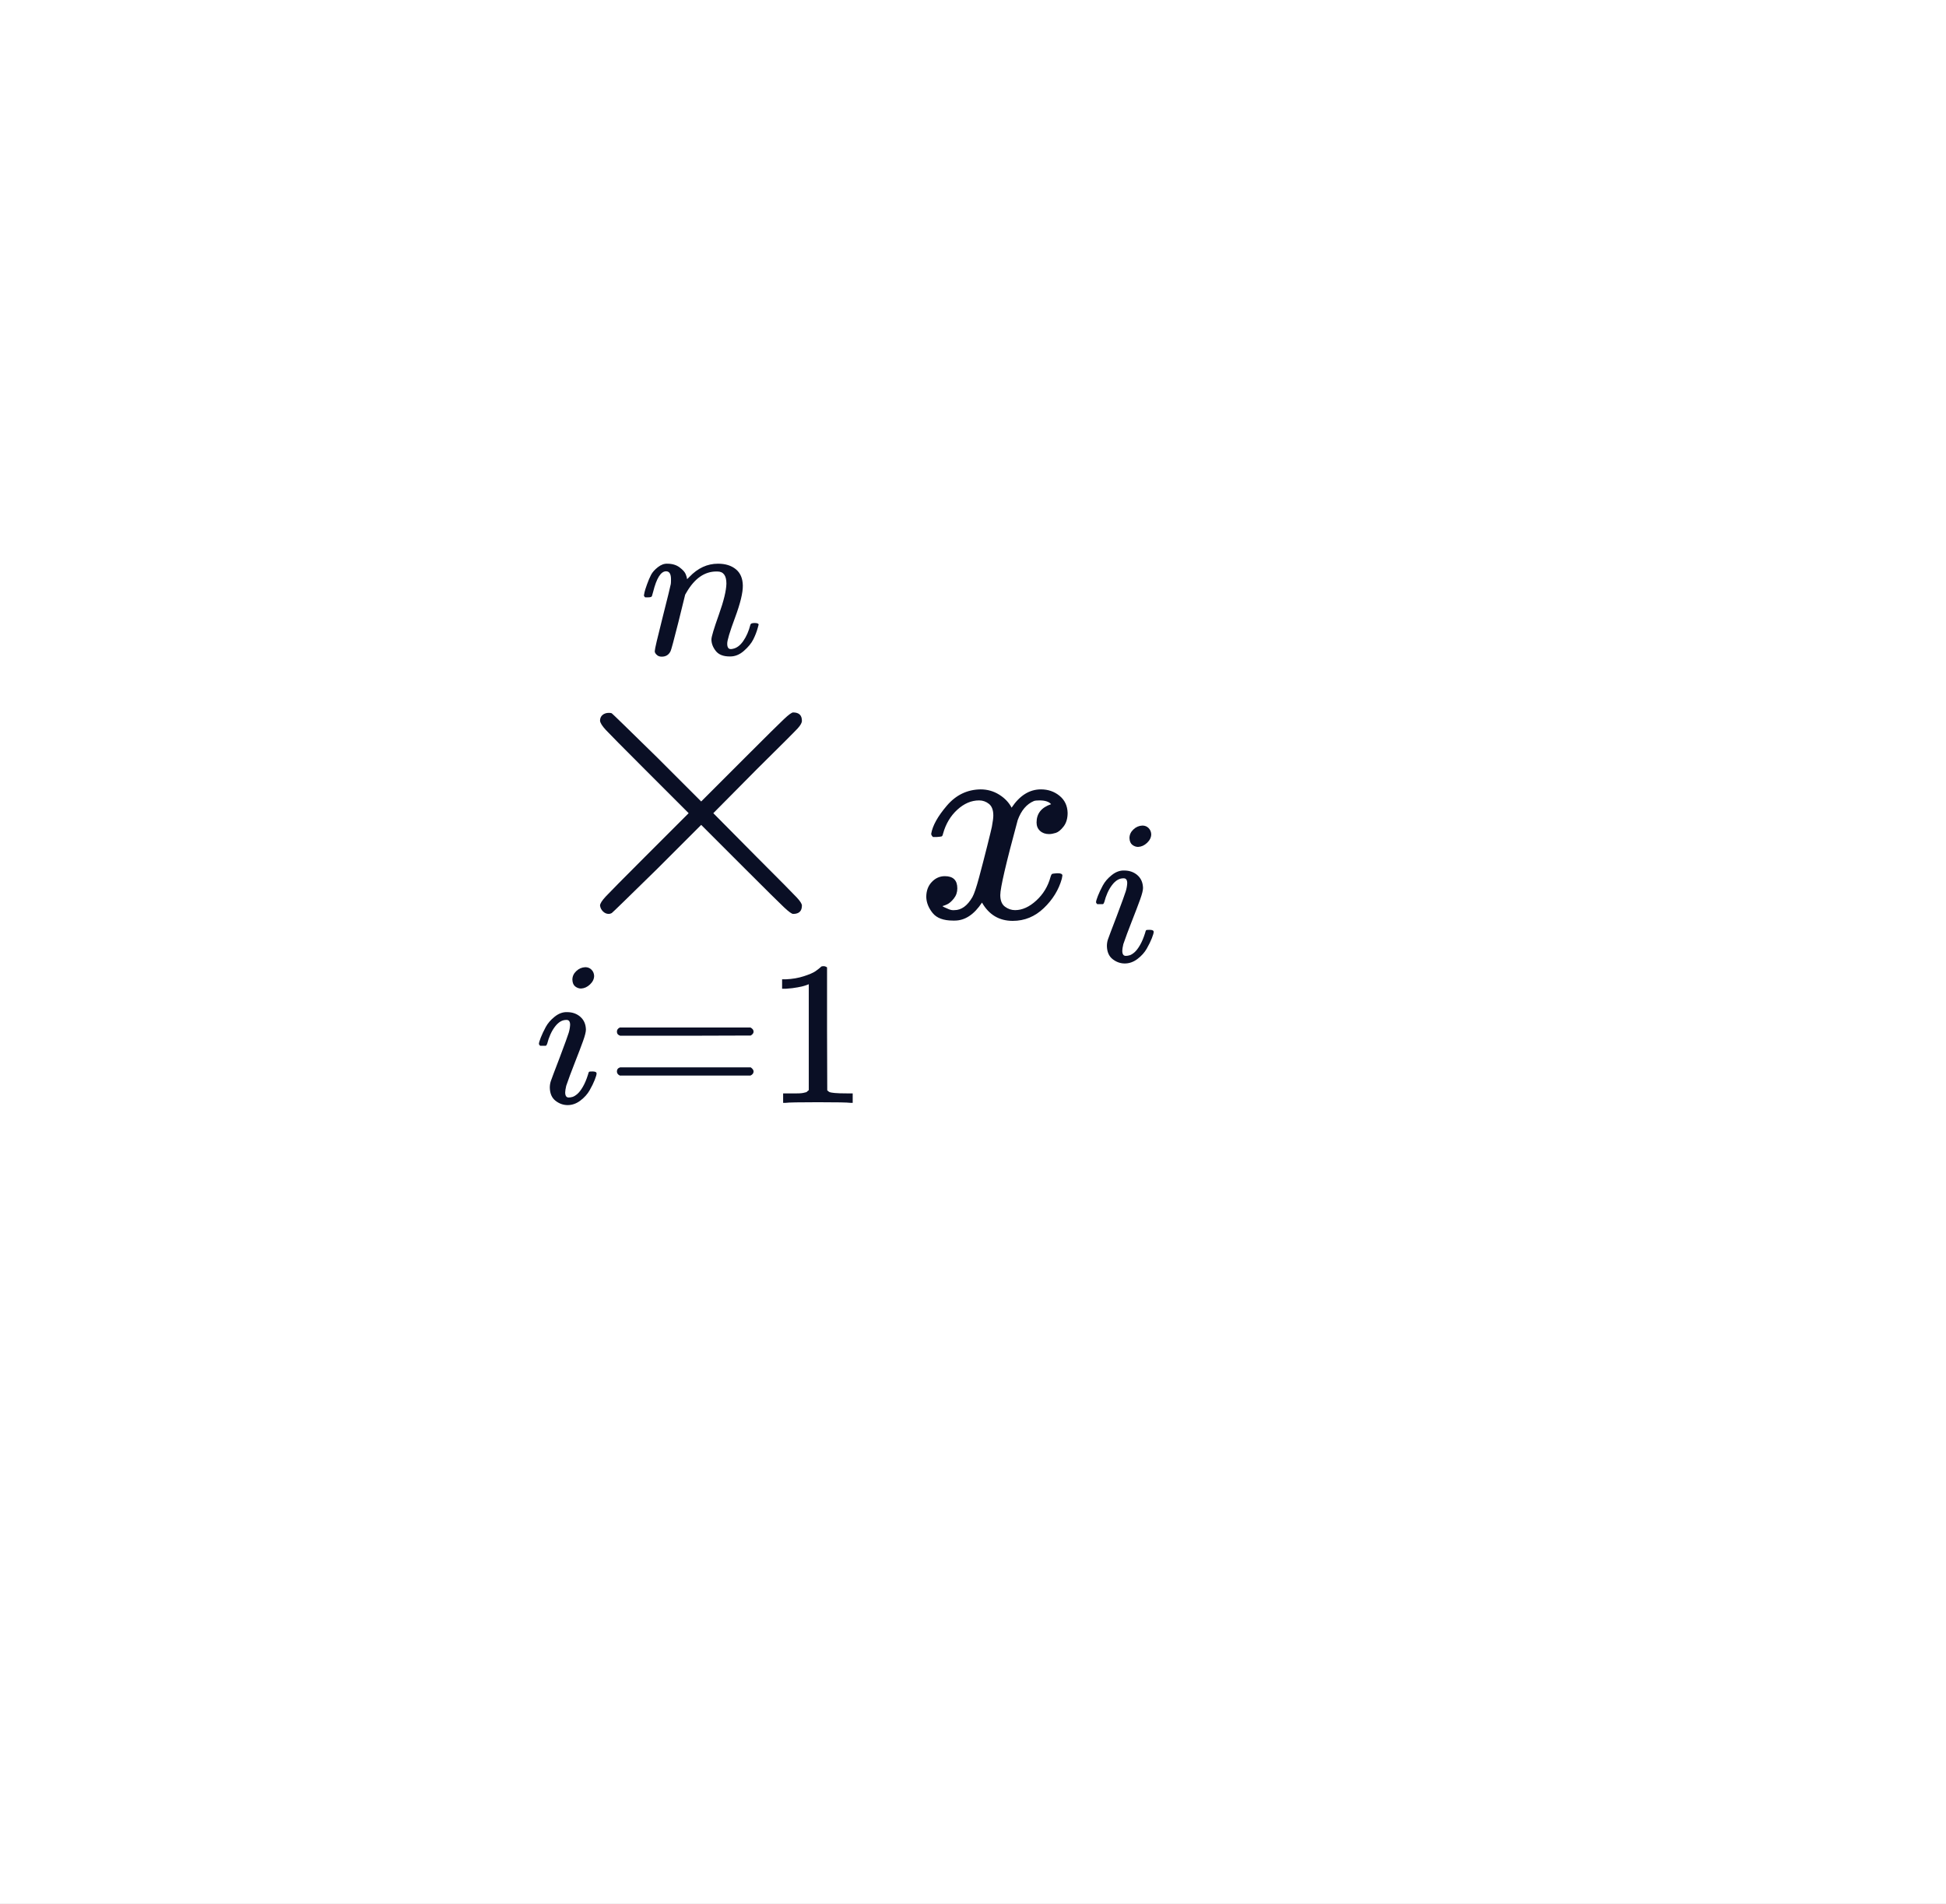
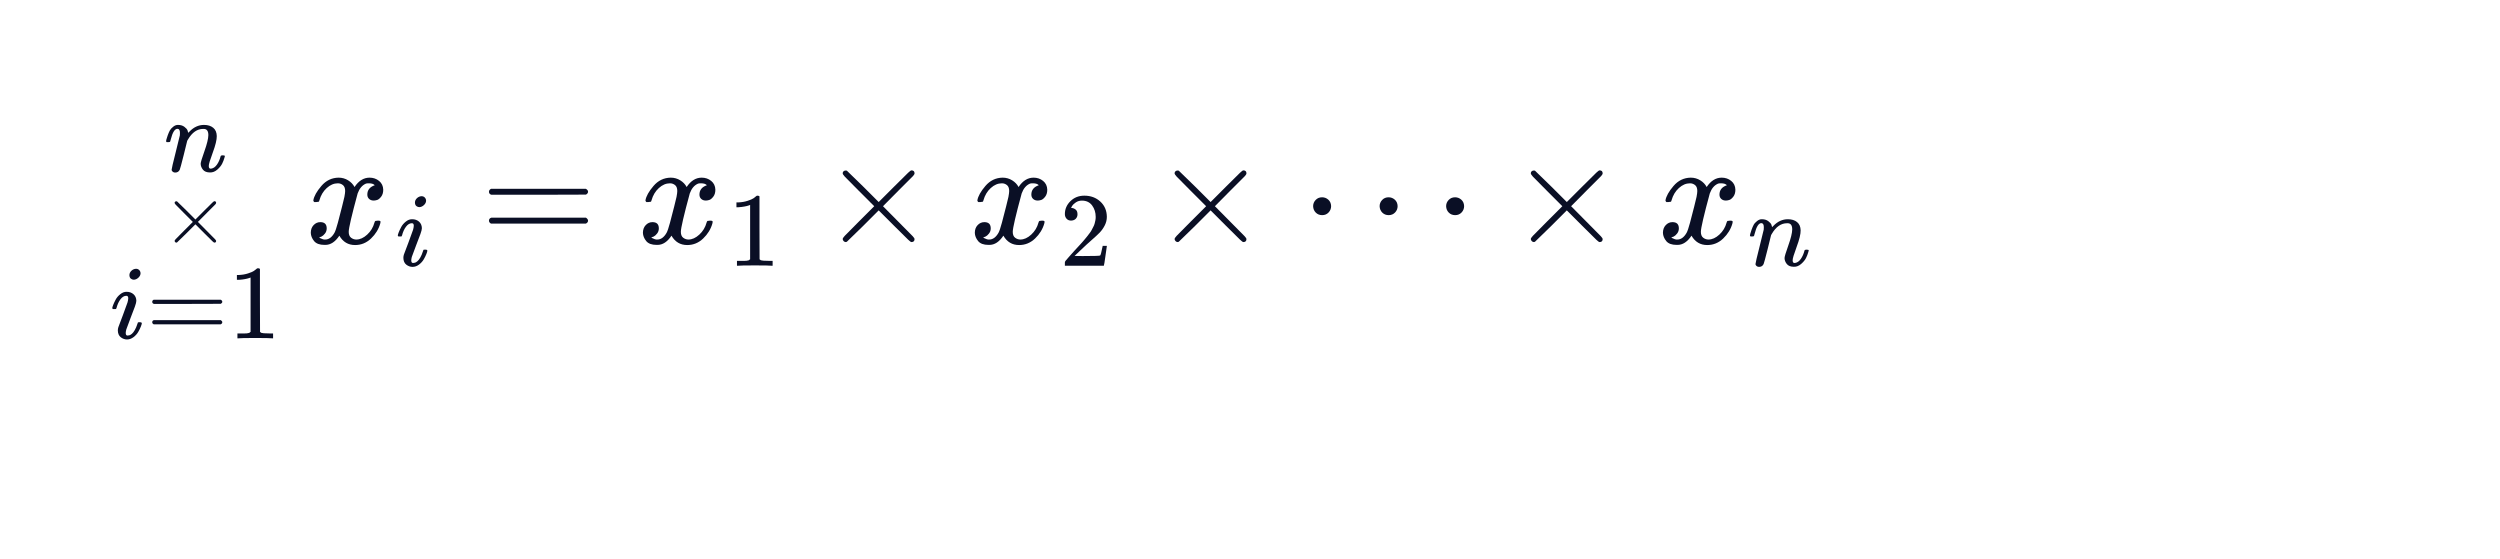
- <svg xmlns="http://www.w3.org/2000/svg" preserveAspectRatio="xMinYMin meet" viewBox="0 0 91 89" width="91" height="89">
-   <svg class="d2-2822521711 d2-svg" width="91" height="89" viewBox="-25 -25 91 89">
-     <rect x="-25" y="-25" width="91" height="89" rx="0" fill="#FFFFFF" class=" fill-N7" stroke-width="0" />
+ <svg xmlns="http://www.w3.org/2000/svg" preserveAspectRatio="xMinYMin meet" viewBox="0 0 568 127" width="568" height="127">
+   <svg class="d2-1310120920 d2-svg" width="568" height="127" viewBox="-25 -25 568 127">
+     <rect x="-25" y="-25" width="568" height="127" rx="0" fill="#FFFFFF" class=" fill-N7" stroke-width="0" />
    <style type="text/css" />
    <style type="text/css">.shape {
  shape-rendering: geometricPrecision;
  stroke-linejoin: round;
}
.connection {
  stroke-linecap: round;
  stroke-linejoin: round;
}
.blend {
  mix-blend-mode: multiply;
  opacity: 0.5;
}

- 		.d2-2822521711 .fill-N7{fill:#FFFFFF;}
- 		.d2-2822521711 .stroke-B2{stroke:#0D32B2;}
- 		.d2-2822521711 .color-N1{color:#0A0F25;}.appendix text.text{fill:#0A0F25}.md{--color-fg-default:#0A0F25;--color-fg-muted:#676C7E;--color-fg-subtle:#9499AB;--color-canvas-default:#FFFFFF;--color-canvas-subtle:#EEF1F8;--color-border-default:#0D32B2;--color-border-muted:#0D32B2;--color-neutral-muted:#EEF1F8;--color-accent-fg:#0D32B2;--color-accent-emphasis:#0D32B2;--color-attention-subtle:#676C7E;--color-danger-fg:red;}.light-code{display: block}.dark-code{display: none}</style>
+ 		.d2-1310120920 .fill-N7{fill:#FFFFFF;}
+ 		.d2-1310120920 .stroke-B2{stroke:#0D32B2;}
+ 		.d2-1310120920 .color-N1{color:#0A0F25;}.appendix text.text{fill:#0A0F25}.md{--color-fg-default:#0A0F25;--color-fg-muted:#676C7E;--color-fg-subtle:#9499AB;--color-canvas-default:#FFFFFF;--color-canvas-subtle:#EEF1F8;--color-border-default:#0D32B2;--color-border-muted:#0D32B2;--color-neutral-muted:#EEF1F8;--color-accent-fg:#0D32B2;--color-accent-emphasis:#0D32B2;--color-attention-subtle:#676C7E;--color-danger-fg:red;}.light-code{display: block}.dark-code{display: none}</style>
    <g class="Zm9ybXVsYQ==">
      <g class="shape" />
      <g transform="translate(0 0)" color="#0A0F25" class=" color-N1">
-         <svg style="vertical-align: -1.801ex;" width="5.007ex" height="4.786ex" role="img" focusable="false" viewBox="0 -1319.6 2213.3 2115.5">
+         <svg style="vertical-align: -4.484ex;" width="64.687ex" height="9.534ex" role="img" focusable="false" viewBox="0 -2232.3 28591.5 4214.1">
          <g stroke="currentColor" fill="currentColor" stroke-width="0" transform="scale(1,-1)">
            <g data-mml-node="math">
-               <g data-mml-node="munderover">
-                 <g data-mml-node="TeXAtom" data-mjx-texclass="OP" transform="translate(157.7,0)">
-                   <g data-mml-node="mstyle" transform="scale(1.44)">
-                     <g data-mml-node="mspace" />
-                     <g data-mml-node="TeXAtom" data-mjx-texclass="ORD" transform="translate(-100,0)">
-                       <g data-mml-node="mo">
-                         <path data-c="D7" d="M630 29Q630 9 609 9Q604 9 587 25T493 118L389 222L284 117Q178 13 175 11Q171 9 168 9Q160 9 154 15T147 29Q147 36 161 51T255 146L359 250L255 354Q174 435 161 449T147 471Q147 480 153 485T168 490Q173 490 175 489Q178 487 284 383L389 278L493 382Q570 459 587 475T609 491Q630 491 630 471Q630 464 620 453T522 355L418 250L522 145Q606 61 618 48T630 29Z" />
+               <g data-mml-node="TeXAtom" data-mjx-texclass="ORD">
+                 <g data-mml-node="mstyle" transform="scale(2.49)">
+                   <g data-mml-node="munderover">
+                     <g data-mml-node="TeXAtom" data-mjx-texclass="OP" transform="translate(406.7,0)">
+                       <g data-mml-node="mstyle" transform="scale(0.578)">
+                         <g data-mml-node="mspace" />
+                         <g data-mml-node="TeXAtom" data-mjx-texclass="ORD" transform="translate(-100,0)">
+                           <g data-mml-node="mo">
+                             <path data-c="D7" d="M630 29Q630 9 609 9Q604 9 587 25T493 118L389 222L284 117Q178 13 175 11Q171 9 168 9Q160 9 154 15T147 29Q147 36 161 51T255 146L359 250L255 354Q174 435 161 449T147 471Q147 480 153 485T168 490Q173 490 175 489Q178 487 284 383L389 278L493 382Q570 459 587 475T609 491Q630 491 630 471Q630 464 620 453T522 355L418 250L522 145Q606 61 618 48T630 29Z" />
+                           </g>
+                         </g>
+                         <g data-mml-node="mspace" transform="translate(678,0)" />
                      </g>
                    </g>
-                     <g data-mml-node="mspace" transform="translate(678,0)" />
+                     <g data-mml-node="TeXAtom" transform="translate(0,-637.9) scale(0.707)" data-mjx-texclass="ORD">
+                       <g data-mml-node="mi">
+                         <path data-c="1D456" d="M184 600Q184 624 203 642T247 661Q265 661 277 649T290 619Q290 596 270 577T226 557Q211 557 198 567T184 600ZM21 287Q21 295 30 318T54 369T98 420T158 442Q197 442 223 419T250 357Q250 340 236 301T196 196T154 83Q149 61 149 51Q149 26 166 26Q175 26 185 29T208 43T235 78T260 137Q263 149 265 151T282 153Q302 153 302 143Q302 135 293 112T268 61T223 11T161 -11Q129 -11 102 10T74 74Q74 91 79 106T122 220Q160 321 166 341T173 380Q173 404 156 404H154Q124 404 99 371T61 287Q60 286 59 284T58 281T56 279T53 278T49 278T41 278H27Q21 284 21 287Z" />
+                       </g>
+                       <g data-mml-node="mo" transform="translate(345,0)">
+                         <path data-c="3D" d="M56 347Q56 360 70 367H707Q722 359 722 347Q722 336 708 328L390 327H72Q56 332 56 347ZM56 153Q56 168 72 173H708Q722 163 722 153Q722 140 707 133H70Q56 140 56 153Z" />
+                       </g>
+                       <g data-mml-node="mn" transform="translate(1123,0)">
+                         <path data-c="31" d="M213 578L200 573Q186 568 160 563T102 556H83V602H102Q149 604 189 617T245 641T273 663Q275 666 285 666Q294 666 302 660V361L303 61Q310 54 315 52T339 48T401 46H427V0H416Q395 3 257 3Q121 3 100 0H88V46H114Q136 46 152 46T177 47T193 50T201 52T207 57T213 61V578Z" />
+                       </g>
+                     </g>
+                     <g data-mml-node="TeXAtom" transform="translate(361.7,484) scale(0.707)" data-mjx-texclass="ORD">
+                       <g data-mml-node="mi">
+                         <path data-c="1D45B" d="M21 287Q22 293 24 303T36 341T56 388T89 425T135 442Q171 442 195 424T225 390T231 369Q231 367 232 367L243 378Q304 442 382 442Q436 442 469 415T503 336T465 179T427 52Q427 26 444 26Q450 26 453 27Q482 32 505 65T540 145Q542 153 560 153Q580 153 580 145Q580 144 576 130Q568 101 554 73T508 17T439 -10Q392 -10 371 17T350 73Q350 92 386 193T423 345Q423 404 379 404H374Q288 404 229 303L222 291L189 157Q156 26 151 16Q138 -11 108 -11Q95 -11 87 -5T76 7T74 17Q74 30 112 180T152 343Q153 348 153 366Q153 405 129 405Q91 405 66 305Q60 285 60 284Q58 278 41 278H27Q21 284 21 287Z" />
+                       </g>
+                     </g>
                  </g>
-                 </g>
-                 <g data-mml-node="TeXAtom" transform="translate(0,-637.9) scale(0.707)" data-mjx-texclass="ORD">
-                   <g data-mml-node="mi">
-                     <path data-c="1D456" d="M184 600Q184 624 203 642T247 661Q265 661 277 649T290 619Q290 596 270 577T226 557Q211 557 198 567T184 600ZM21 287Q21 295 30 318T54 369T98 420T158 442Q197 442 223 419T250 357Q250 340 236 301T196 196T154 83Q149 61 149 51Q149 26 166 26Q175 26 185 29T208 43T235 78T260 137Q263 149 265 151T282 153Q302 153 302 143Q302 135 293 112T268 61T223 11T161 -11Q129 -11 102 10T74 74Q74 91 79 106T122 220Q160 321 166 341T173 380Q173 404 156 404H154Q124 404 99 371T61 287Q60 286 59 284T58 281T56 279T53 278T49 278T41 278H27Q21 284 21 287Z" />
+                   <g data-mml-node="mo" transform="translate(1147.6,0)">
+                     <path data-c="2061" d="" />
                  </g>
-                   <g data-mml-node="mo" transform="translate(345,0)">
+                   <g data-mml-node="msub" transform="translate(1314.3,0)">
+                     <g data-mml-node="mi">
+                       <path data-c="1D465" d="M52 289Q59 331 106 386T222 442Q257 442 286 424T329 379Q371 442 430 442Q467 442 494 420T522 361Q522 332 508 314T481 292T458 288Q439 288 427 299T415 328Q415 374 465 391Q454 404 425 404Q412 404 406 402Q368 386 350 336Q290 115 290 78Q290 50 306 38T341 26Q378 26 414 59T463 140Q466 150 469 151T485 153H489Q504 153 504 145Q504 144 502 134Q486 77 440 33T333 -11Q263 -11 227 52Q186 -10 133 -10H127Q78 -10 57 16T35 71Q35 103 54 123T99 143Q142 143 142 101Q142 81 130 66T107 46T94 41L91 40Q91 39 97 36T113 29T132 26Q168 26 194 71Q203 87 217 139T245 247T261 313Q266 340 266 352Q266 380 251 392T217 404Q177 404 142 372T93 290Q91 281 88 280T72 278H58Q52 284 52 289Z" />
+                     </g>
+                     <g data-mml-node="mi" transform="translate(605,-150) scale(0.707)">
+                       <path data-c="1D456" d="M184 600Q184 624 203 642T247 661Q265 661 277 649T290 619Q290 596 270 577T226 557Q211 557 198 567T184 600ZM21 287Q21 295 30 318T54 369T98 420T158 442Q197 442 223 419T250 357Q250 340 236 301T196 196T154 83Q149 61 149 51Q149 26 166 26Q175 26 185 29T208 43T235 78T260 137Q263 149 265 151T282 153Q302 153 302 143Q302 135 293 112T268 61T223 11T161 -11Q129 -11 102 10T74 74Q74 91 79 106T122 220Q160 321 166 341T173 380Q173 404 156 404H154Q124 404 99 371T61 287Q60 286 59 284T58 281T56 279T53 278T49 278T41 278H27Q21 284 21 287Z" />
+                     </g>
+                   </g>
+                   <g data-mml-node="mo" transform="translate(2491,0)">
                    <path data-c="3D" d="M56 347Q56 360 70 367H707Q722 359 722 347Q722 336 708 328L390 327H72Q56 332 56 347ZM56 153Q56 168 72 173H708Q722 163 722 153Q722 140 707 133H70Q56 140 56 153Z" />
                  </g>
-                   <g data-mml-node="mn" transform="translate(1123,0)">
-                     <path data-c="31" d="M213 578L200 573Q186 568 160 563T102 556H83V602H102Q149 604 189 617T245 641T273 663Q275 666 285 666Q294 666 302 660V361L303 61Q310 54 315 52T339 48T401 46H427V0H416Q395 3 257 3Q121 3 100 0H88V46H114Q136 46 152 46T177 47T193 50T201 52T207 57T213 61V578Z" />
+                   <g data-mml-node="msub" transform="translate(3546.8,0)">
+                     <g data-mml-node="mi">
+                       <path data-c="1D465" d="M52 289Q59 331 106 386T222 442Q257 442 286 424T329 379Q371 442 430 442Q467 442 494 420T522 361Q522 332 508 314T481 292T458 288Q439 288 427 299T415 328Q415 374 465 391Q454 404 425 404Q412 404 406 402Q368 386 350 336Q290 115 290 78Q290 50 306 38T341 26Q378 26 414 59T463 140Q466 150 469 151T485 153H489Q504 153 504 145Q504 144 502 134Q486 77 440 33T333 -11Q263 -11 227 52Q186 -10 133 -10H127Q78 -10 57 16T35 71Q35 103 54 123T99 143Q142 143 142 101Q142 81 130 66T107 46T94 41L91 40Q91 39 97 36T113 29T132 26Q168 26 194 71Q203 87 217 139T245 247T261 313Q266 340 266 352Q266 380 251 392T217 404Q177 404 142 372T93 290Q91 281 88 280T72 278H58Q52 284 52 289Z" />
+                     </g>
+                     <g data-mml-node="mn" transform="translate(605,-150) scale(0.707)">
+                       <path data-c="31" d="M213 578L200 573Q186 568 160 563T102 556H83V602H102Q149 604 189 617T245 641T273 663Q275 666 285 666Q294 666 302 660V361L303 61Q310 54 315 52T339 48T401 46H427V0H416Q395 3 257 3Q121 3 100 0H88V46H114Q136 46 152 46T177 47T193 50T201 52T207 57T213 61V578Z" />
+                     </g>
                  </g>
-                 </g>
-                 <g data-mml-node="TeXAtom" transform="translate(361.7,907) scale(0.707)" data-mjx-texclass="ORD">
-                   <g data-mml-node="mi">
-                     <path data-c="1D45B" d="M21 287Q22 293 24 303T36 341T56 388T89 425T135 442Q171 442 195 424T225 390T231 369Q231 367 232 367L243 378Q304 442 382 442Q436 442 469 415T503 336T465 179T427 52Q427 26 444 26Q450 26 453 27Q482 32 505 65T540 145Q542 153 560 153Q580 153 580 145Q580 144 576 130Q568 101 554 73T508 17T439 -10Q392 -10 371 17T350 73Q350 92 386 193T423 345Q423 404 379 404H374Q288 404 229 303L222 291L189 157Q156 26 151 16Q138 -11 108 -11Q95 -11 87 -5T76 7T74 17Q74 30 112 180T152 343Q153 348 153 366Q153 405 129 405Q91 405 66 305Q60 285 60 284Q58 278 41 278H27Q21 284 21 287Z" />
+                   <g data-mml-node="mo" transform="translate(4777.6,0)">
+                     <path data-c="D7" d="M630 29Q630 9 609 9Q604 9 587 25T493 118L389 222L284 117Q178 13 175 11Q171 9 168 9Q160 9 154 15T147 29Q147 36 161 51T255 146L359 250L255 354Q174 435 161 449T147 471Q147 480 153 485T168 490Q173 490 175 489Q178 487 284 383L389 278L493 382Q570 459 587 475T609 491Q630 491 630 471Q630 464 620 453T522 355L418 250L522 145Q606 61 618 48T630 29Z" />
                  </g>
-                 </g>
-               </g>
-               <g data-mml-node="mo" transform="translate(1147.6,0)">
-                 <path data-c="2061" d="" />
-               </g>
-               <g data-mml-node="msub" transform="translate(1314.3,0)">
-                 <g data-mml-node="mi">
-                   <path data-c="1D465" d="M52 289Q59 331 106 386T222 442Q257 442 286 424T329 379Q371 442 430 442Q467 442 494 420T522 361Q522 332 508 314T481 292T458 288Q439 288 427 299T415 328Q415 374 465 391Q454 404 425 404Q412 404 406 402Q368 386 350 336Q290 115 290 78Q290 50 306 38T341 26Q378 26 414 59T463 140Q466 150 469 151T485 153H489Q504 153 504 145Q504 144 502 134Q486 77 440 33T333 -11Q263 -11 227 52Q186 -10 133 -10H127Q78 -10 57 16T35 71Q35 103 54 123T99 143Q142 143 142 101Q142 81 130 66T107 46T94 41L91 40Q91 39 97 36T113 29T132 26Q168 26 194 71Q203 87 217 139T245 247T261 313Q266 340 266 352Q266 380 251 392T217 404Q177 404 142 372T93 290Q91 281 88 280T72 278H58Q52 284 52 289Z" />
-                 </g>
-                 <g data-mml-node="mi" transform="translate(605,-150) scale(0.707)">
-                   <path data-c="1D456" d="M184 600Q184 624 203 642T247 661Q265 661 277 649T290 619Q290 596 270 577T226 557Q211 557 198 567T184 600ZM21 287Q21 295 30 318T54 369T98 420T158 442Q197 442 223 419T250 357Q250 340 236 301T196 196T154 83Q149 61 149 51Q149 26 166 26Q175 26 185 29T208 43T235 78T260 137Q263 149 265 151T282 153Q302 153 302 143Q302 135 293 112T268 61T223 11T161 -11Q129 -11 102 10T74 74Q74 91 79 106T122 220Q160 321 166 341T173 380Q173 404 156 404H154Q124 404 99 371T61 287Q60 286 59 284T58 281T56 279T53 278T49 278T41 278H27Q21 284 21 287Z" />
+                   <g data-mml-node="msub" transform="translate(5777.8,0)">
+                     <g data-mml-node="mi">
+                       <path data-c="1D465" d="M52 289Q59 331 106 386T222 442Q257 442 286 424T329 379Q371 442 430 442Q467 442 494 420T522 361Q522 332 508 314T481 292T458 288Q439 288 427 299T415 328Q415 374 465 391Q454 404 425 404Q412 404 406 402Q368 386 350 336Q290 115 290 78Q290 50 306 38T341 26Q378 26 414 59T463 140Q466 150 469 151T485 153H489Q504 153 504 145Q504 144 502 134Q486 77 440 33T333 -11Q263 -11 227 52Q186 -10 133 -10H127Q78 -10 57 16T35 71Q35 103 54 123T99 143Q142 143 142 101Q142 81 130 66T107 46T94 41L91 40Q91 39 97 36T113 29T132 26Q168 26 194 71Q203 87 217 139T245 247T261 313Q266 340 266 352Q266 380 251 392T217 404Q177 404 142 372T93 290Q91 281 88 280T72 278H58Q52 284 52 289Z" />
+                     </g>
+                     <g data-mml-node="mn" transform="translate(605,-150) scale(0.707)">
+                       <path data-c="32" d="M109 429Q82 429 66 447T50 491Q50 562 103 614T235 666Q326 666 387 610T449 465Q449 422 429 383T381 315T301 241Q265 210 201 149L142 93L218 92Q375 92 385 97Q392 99 409 186V189H449V186Q448 183 436 95T421 3V0H50V19V31Q50 38 56 46T86 81Q115 113 136 137Q145 147 170 174T204 211T233 244T261 278T284 308T305 340T320 369T333 401T340 431T343 464Q343 527 309 573T212 619Q179 619 154 602T119 569T109 550Q109 549 114 549Q132 549 151 535T170 489Q170 464 154 447T109 429Z" />
+                     </g>
+                   </g>
+                   <g data-mml-node="mo" transform="translate(7008.6,0)">
+                     <path data-c="D7" d="M630 29Q630 9 609 9Q604 9 587 25T493 118L389 222L284 117Q178 13 175 11Q171 9 168 9Q160 9 154 15T147 29Q147 36 161 51T255 146L359 250L255 354Q174 435 161 449T147 471Q147 480 153 485T168 490Q173 490 175 489Q178 487 284 383L389 278L493 382Q570 459 587 475T609 491Q630 491 630 471Q630 464 620 453T522 355L418 250L522 145Q606 61 618 48T630 29Z" />
+                   </g>
+                   <g data-mml-node="mo" transform="translate(8008.8,0)">
+                     <path data-c="22EF" d="M78 250Q78 274 95 292T138 310Q162 310 180 294T199 251Q199 226 182 208T139 190T96 207T78 250ZM525 250Q525 274 542 292T585 310Q609 310 627 294T646 251Q646 226 629 208T586 190T543 207T525 250ZM972 250Q972 274 989 292T1032 310Q1056 310 1074 294T1093 251Q1093 226 1076 208T1033 190T990 207T972 250Z" />
+                   </g>
+                   <g data-mml-node="mo" transform="translate(9403,0)">
+                     <path data-c="D7" d="M630 29Q630 9 609 9Q604 9 587 25T493 118L389 222L284 117Q178 13 175 11Q171 9 168 9Q160 9 154 15T147 29Q147 36 161 51T255 146L359 250L255 354Q174 435 161 449T147 471Q147 480 153 485T168 490Q173 490 175 489Q178 487 284 383L389 278L493 382Q570 459 587 475T609 491Q630 491 630 471Q630 464 620 453T522 355L418 250L522 145Q606 61 618 48T630 29Z" />
+                   </g>
+                   <g data-mml-node="msub" transform="translate(10403.2,0)">
+                     <g data-mml-node="mi">
+                       <path data-c="1D465" d="M52 289Q59 331 106 386T222 442Q257 442 286 424T329 379Q371 442 430 442Q467 442 494 420T522 361Q522 332 508 314T481 292T458 288Q439 288 427 299T415 328Q415 374 465 391Q454 404 425 404Q412 404 406 402Q368 386 350 336Q290 115 290 78Q290 50 306 38T341 26Q378 26 414 59T463 140Q466 150 469 151T485 153H489Q504 153 504 145Q504 144 502 134Q486 77 440 33T333 -11Q263 -11 227 52Q186 -10 133 -10H127Q78 -10 57 16T35 71Q35 103 54 123T99 143Q142 143 142 101Q142 81 130 66T107 46T94 41L91 40Q91 39 97 36T113 29T132 26Q168 26 194 71Q203 87 217 139T245 247T261 313Q266 340 266 352Q266 380 251 392T217 404Q177 404 142 372T93 290Q91 281 88 280T72 278H58Q52 284 52 289Z" />
+                     </g>
+                     <g data-mml-node="mi" transform="translate(605,-150) scale(0.707)">
+                       <path data-c="1D45B" d="M21 287Q22 293 24 303T36 341T56 388T89 425T135 442Q171 442 195 424T225 390T231 369Q231 367 232 367L243 378Q304 442 382 442Q436 442 469 415T503 336T465 179T427 52Q427 26 444 26Q450 26 453 27Q482 32 505 65T540 145Q542 153 560 153Q580 153 580 145Q580 144 576 130Q568 101 554 73T508 17T439 -10Q392 -10 371 17T350 73Q350 92 386 193T423 345Q423 404 379 404H374Q288 404 229 303L222 291L189 157Q156 26 151 16Q138 -11 108 -11Q95 -11 87 -5T76 7T74 17Q74 30 112 180T152 343Q153 348 153 366Q153 405 129 405Q91 405 66 305Q60 285 60 284Q58 278 41 278H27Q21 284 21 287Z" />
+                     </g>
+                   </g>
                </g>
              </g>
            </g>
          </g>
        </svg>
      </g>
    </g>
-     <mask id="d2-2822521711" maskUnits="userSpaceOnUse" x="-25" y="-25" width="91" height="89">
-       <rect x="-25" y="-25" width="91" height="89" fill="white" />
+     <mask id="d2-1310120920" maskUnits="userSpaceOnUse" x="-25" y="-25" width="568" height="127">
+       <rect x="-25" y="-25" width="568" height="127" fill="white" />
    </mask>
  </svg>
</svg>
